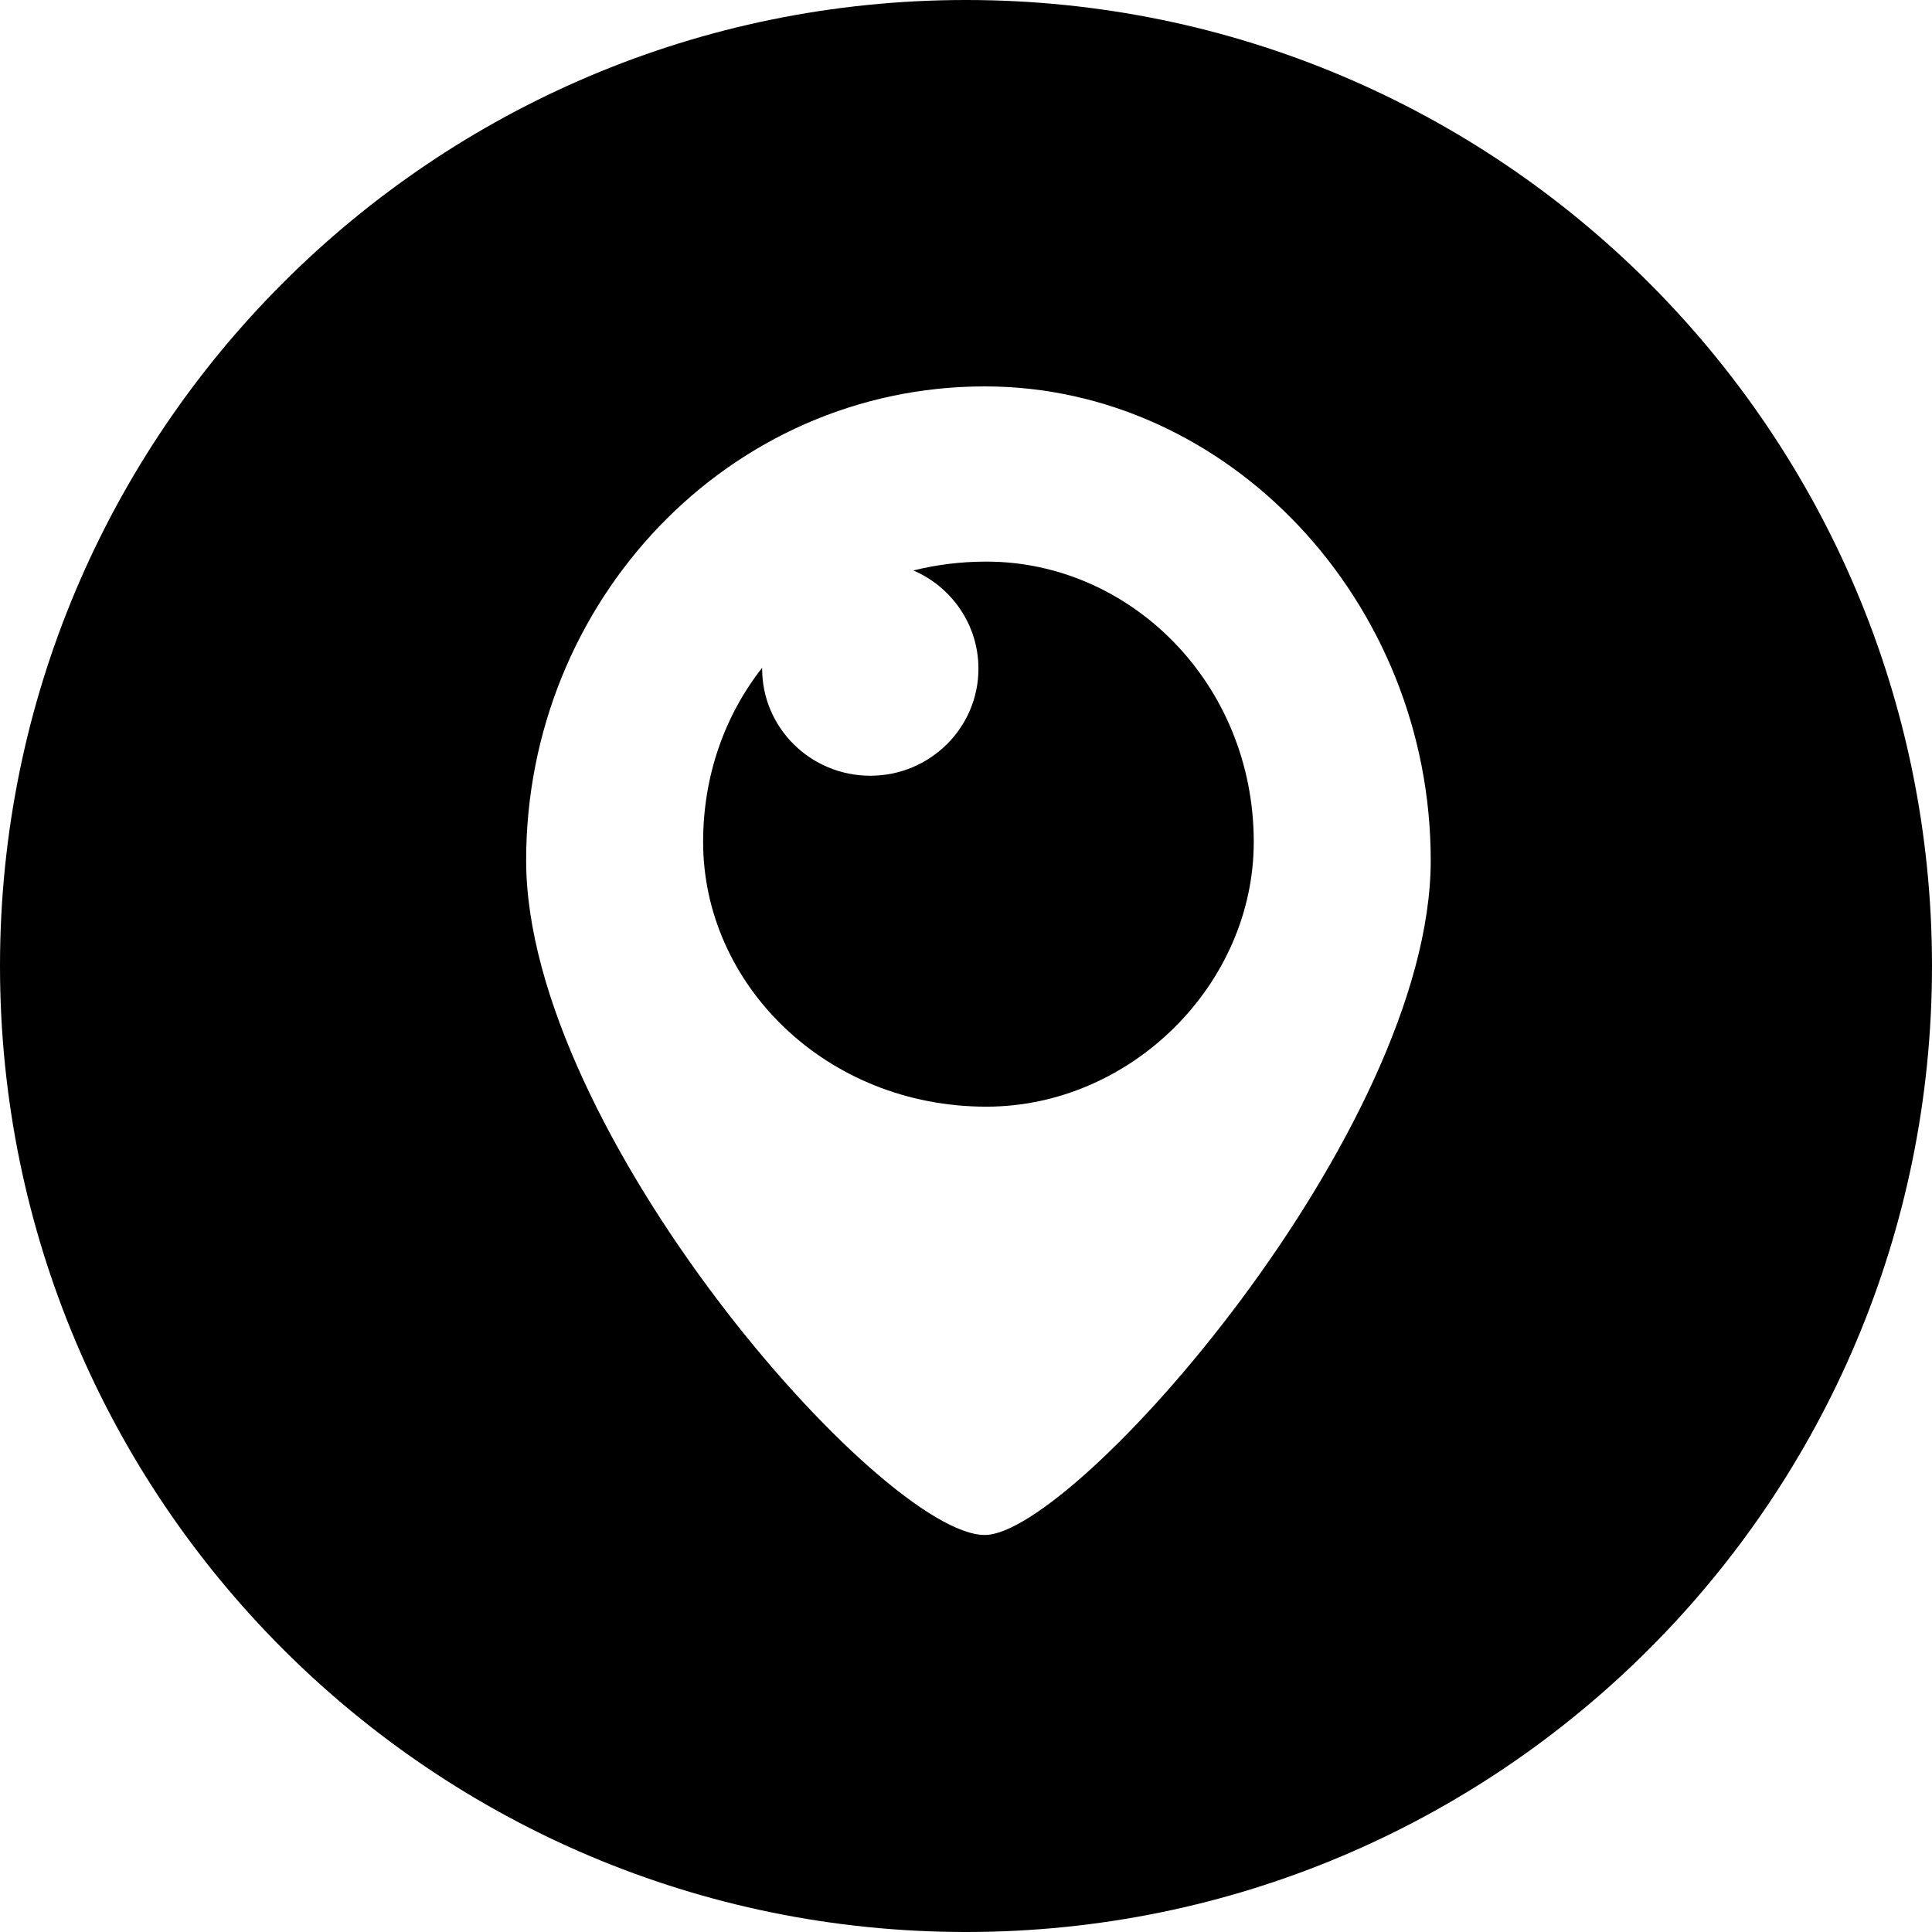
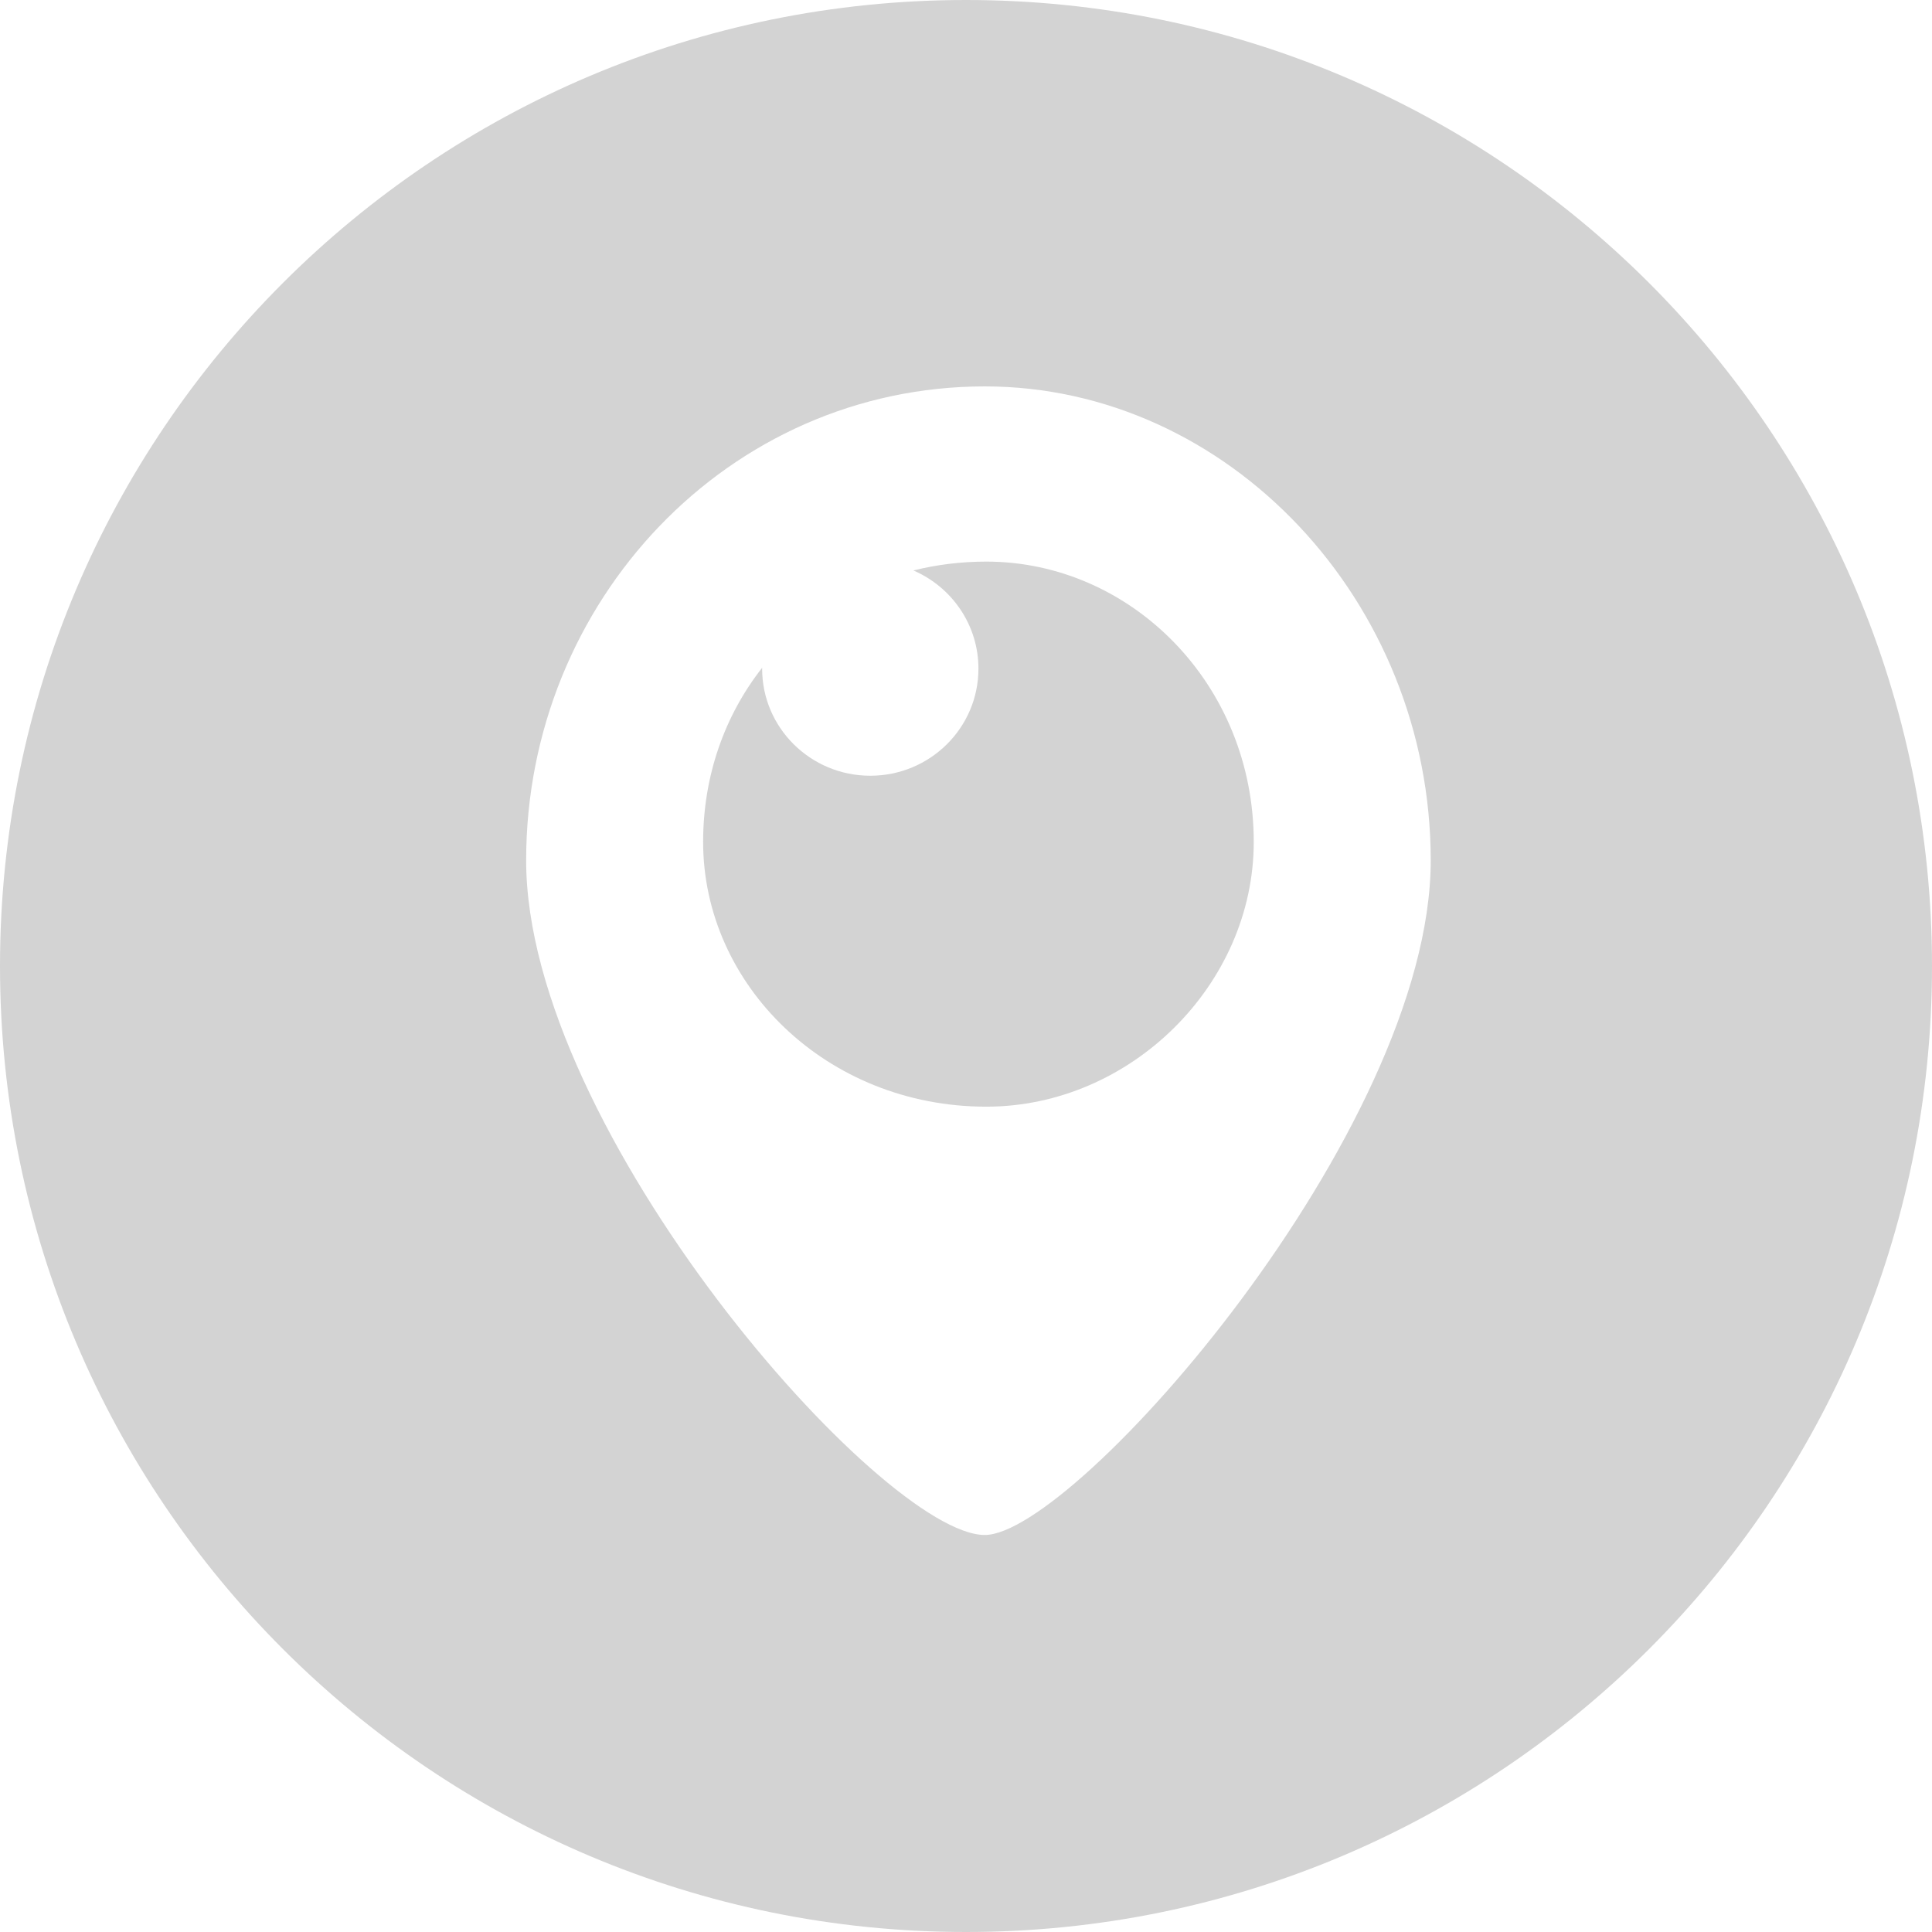
<svg xmlns="http://www.w3.org/2000/svg" width="48" height="48" viewBox="0 0 48 48" fill="none">
-   <path fill-rule="evenodd" clip-rule="evenodd" d="M24 48C10.745 48 0 37.255 0 24C0 10.745 10.745 0 24 0C37.255 0 48 10.745 48 24C48 37.255 37.255 48 24 48ZM24.467 38.136C26.7 38.136 35.546 28.102 35.546 21.376C35.546 14.937 30.515 9.6 24.467 9.6C18.103 9.6 13.072 14.937 13.072 21.376C13.072 28.102 21.919 38.136 24.467 38.136Z" fill="black" />
-   <path fill-rule="evenodd" clip-rule="evenodd" d="M18.935 16.591C18.011 17.768 17.469 19.263 17.469 20.918C17.469 24.464 20.531 27.495 24.505 27.495C28.087 27.495 31.149 24.464 31.149 20.918C31.149 16.985 28.087 13.953 24.505 13.953C23.875 13.953 23.268 14.029 22.693 14.173C23.644 14.582 24.309 15.521 24.309 16.613C24.309 18.082 23.106 19.273 21.622 19.273C20.138 19.273 18.935 18.082 18.935 16.613C18.935 16.606 18.935 16.598 18.935 16.591Z" fill="black" />
+   <path fill-rule="evenodd" clip-rule="evenodd" d="M24 48C10.745 48 0 37.255 0 24C0 10.745 10.745 0 24 0C37.255 0 48 10.745 48 24C48 37.255 37.255 48 24 48ZM24.467 38.136C26.7 38.136 35.546 28.102 35.546 21.376C35.546 14.937 30.515 9.6 24.467 9.6C18.103 9.6 13.072 14.937 13.072 21.376C13.072 28.102 21.919 38.136 24.467 38.136Z" fill="#D3D3D3" />
+   <path fill-rule="evenodd" clip-rule="evenodd" d="M18.935 16.591C18.011 17.768 17.469 19.263 17.469 20.918C17.469 24.464 20.531 27.495 24.505 27.495C28.087 27.495 31.149 24.464 31.149 20.918C31.149 16.985 28.087 13.953 24.505 13.953C23.875 13.953 23.268 14.029 22.693 14.173C23.644 14.582 24.309 15.521 24.309 16.613C24.309 18.082 23.106 19.273 21.622 19.273C20.138 19.273 18.935 18.082 18.935 16.613C18.935 16.606 18.935 16.598 18.935 16.591Z" fill="#D3D3D3" />
</svg>
